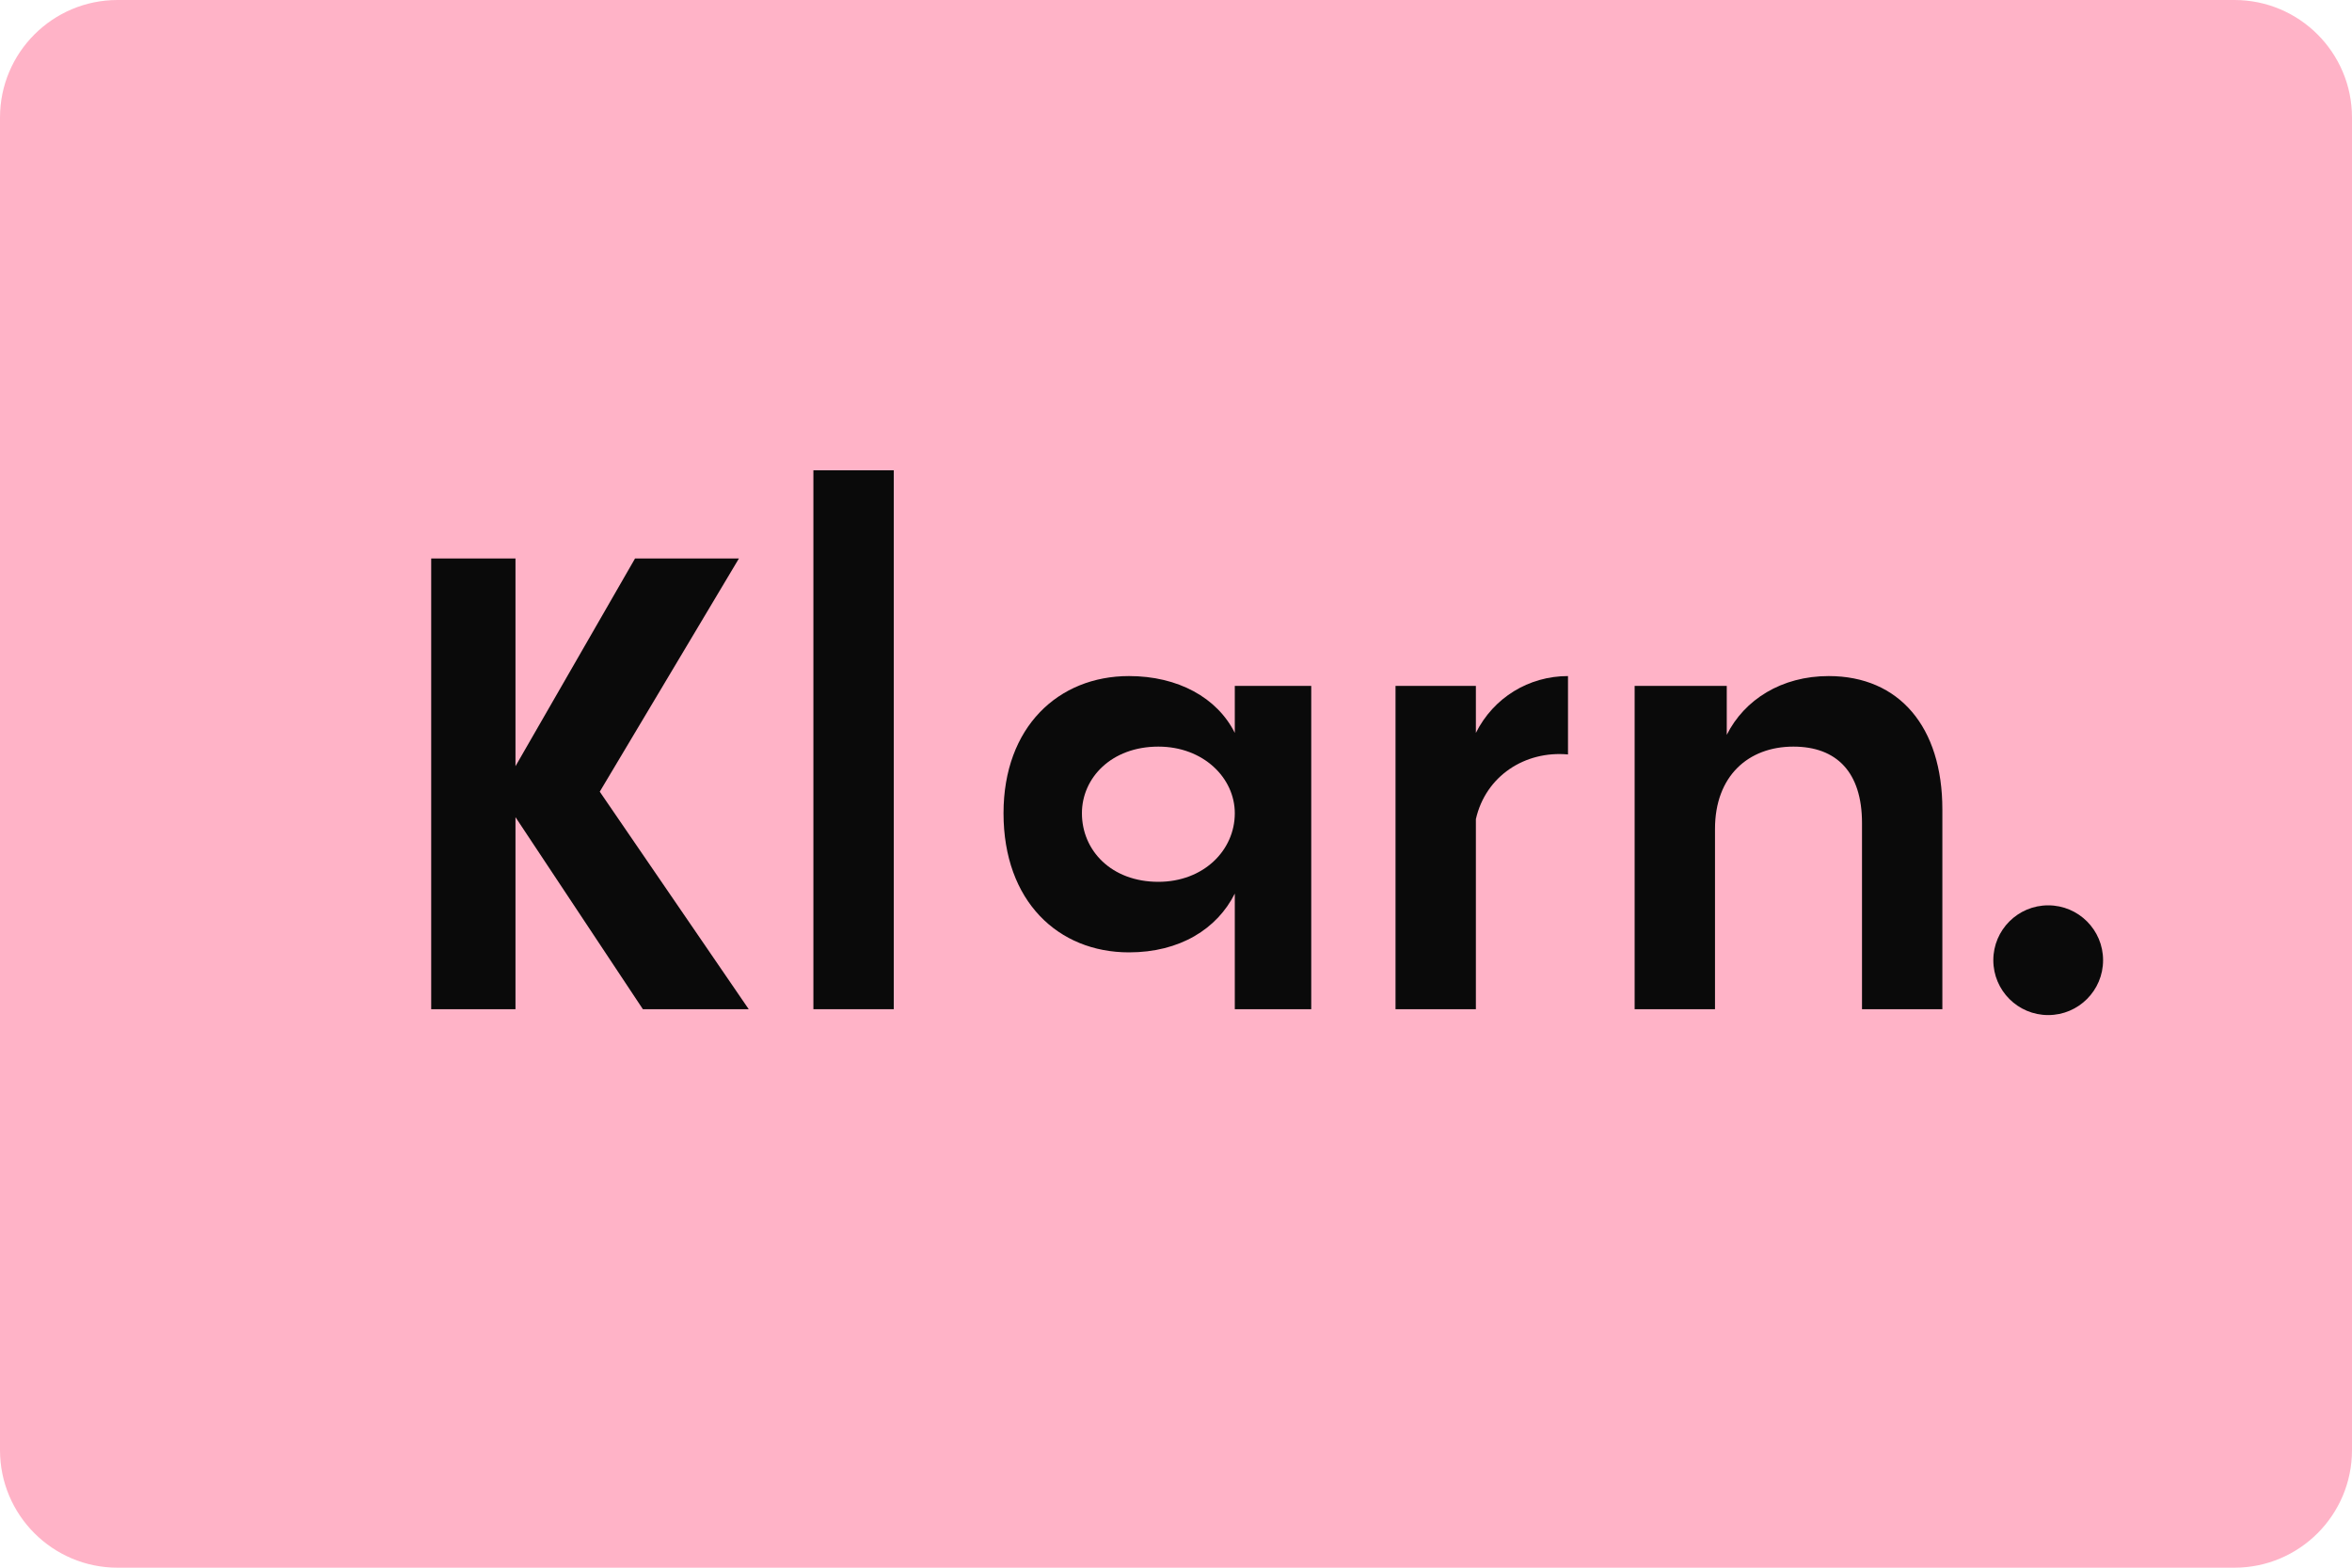
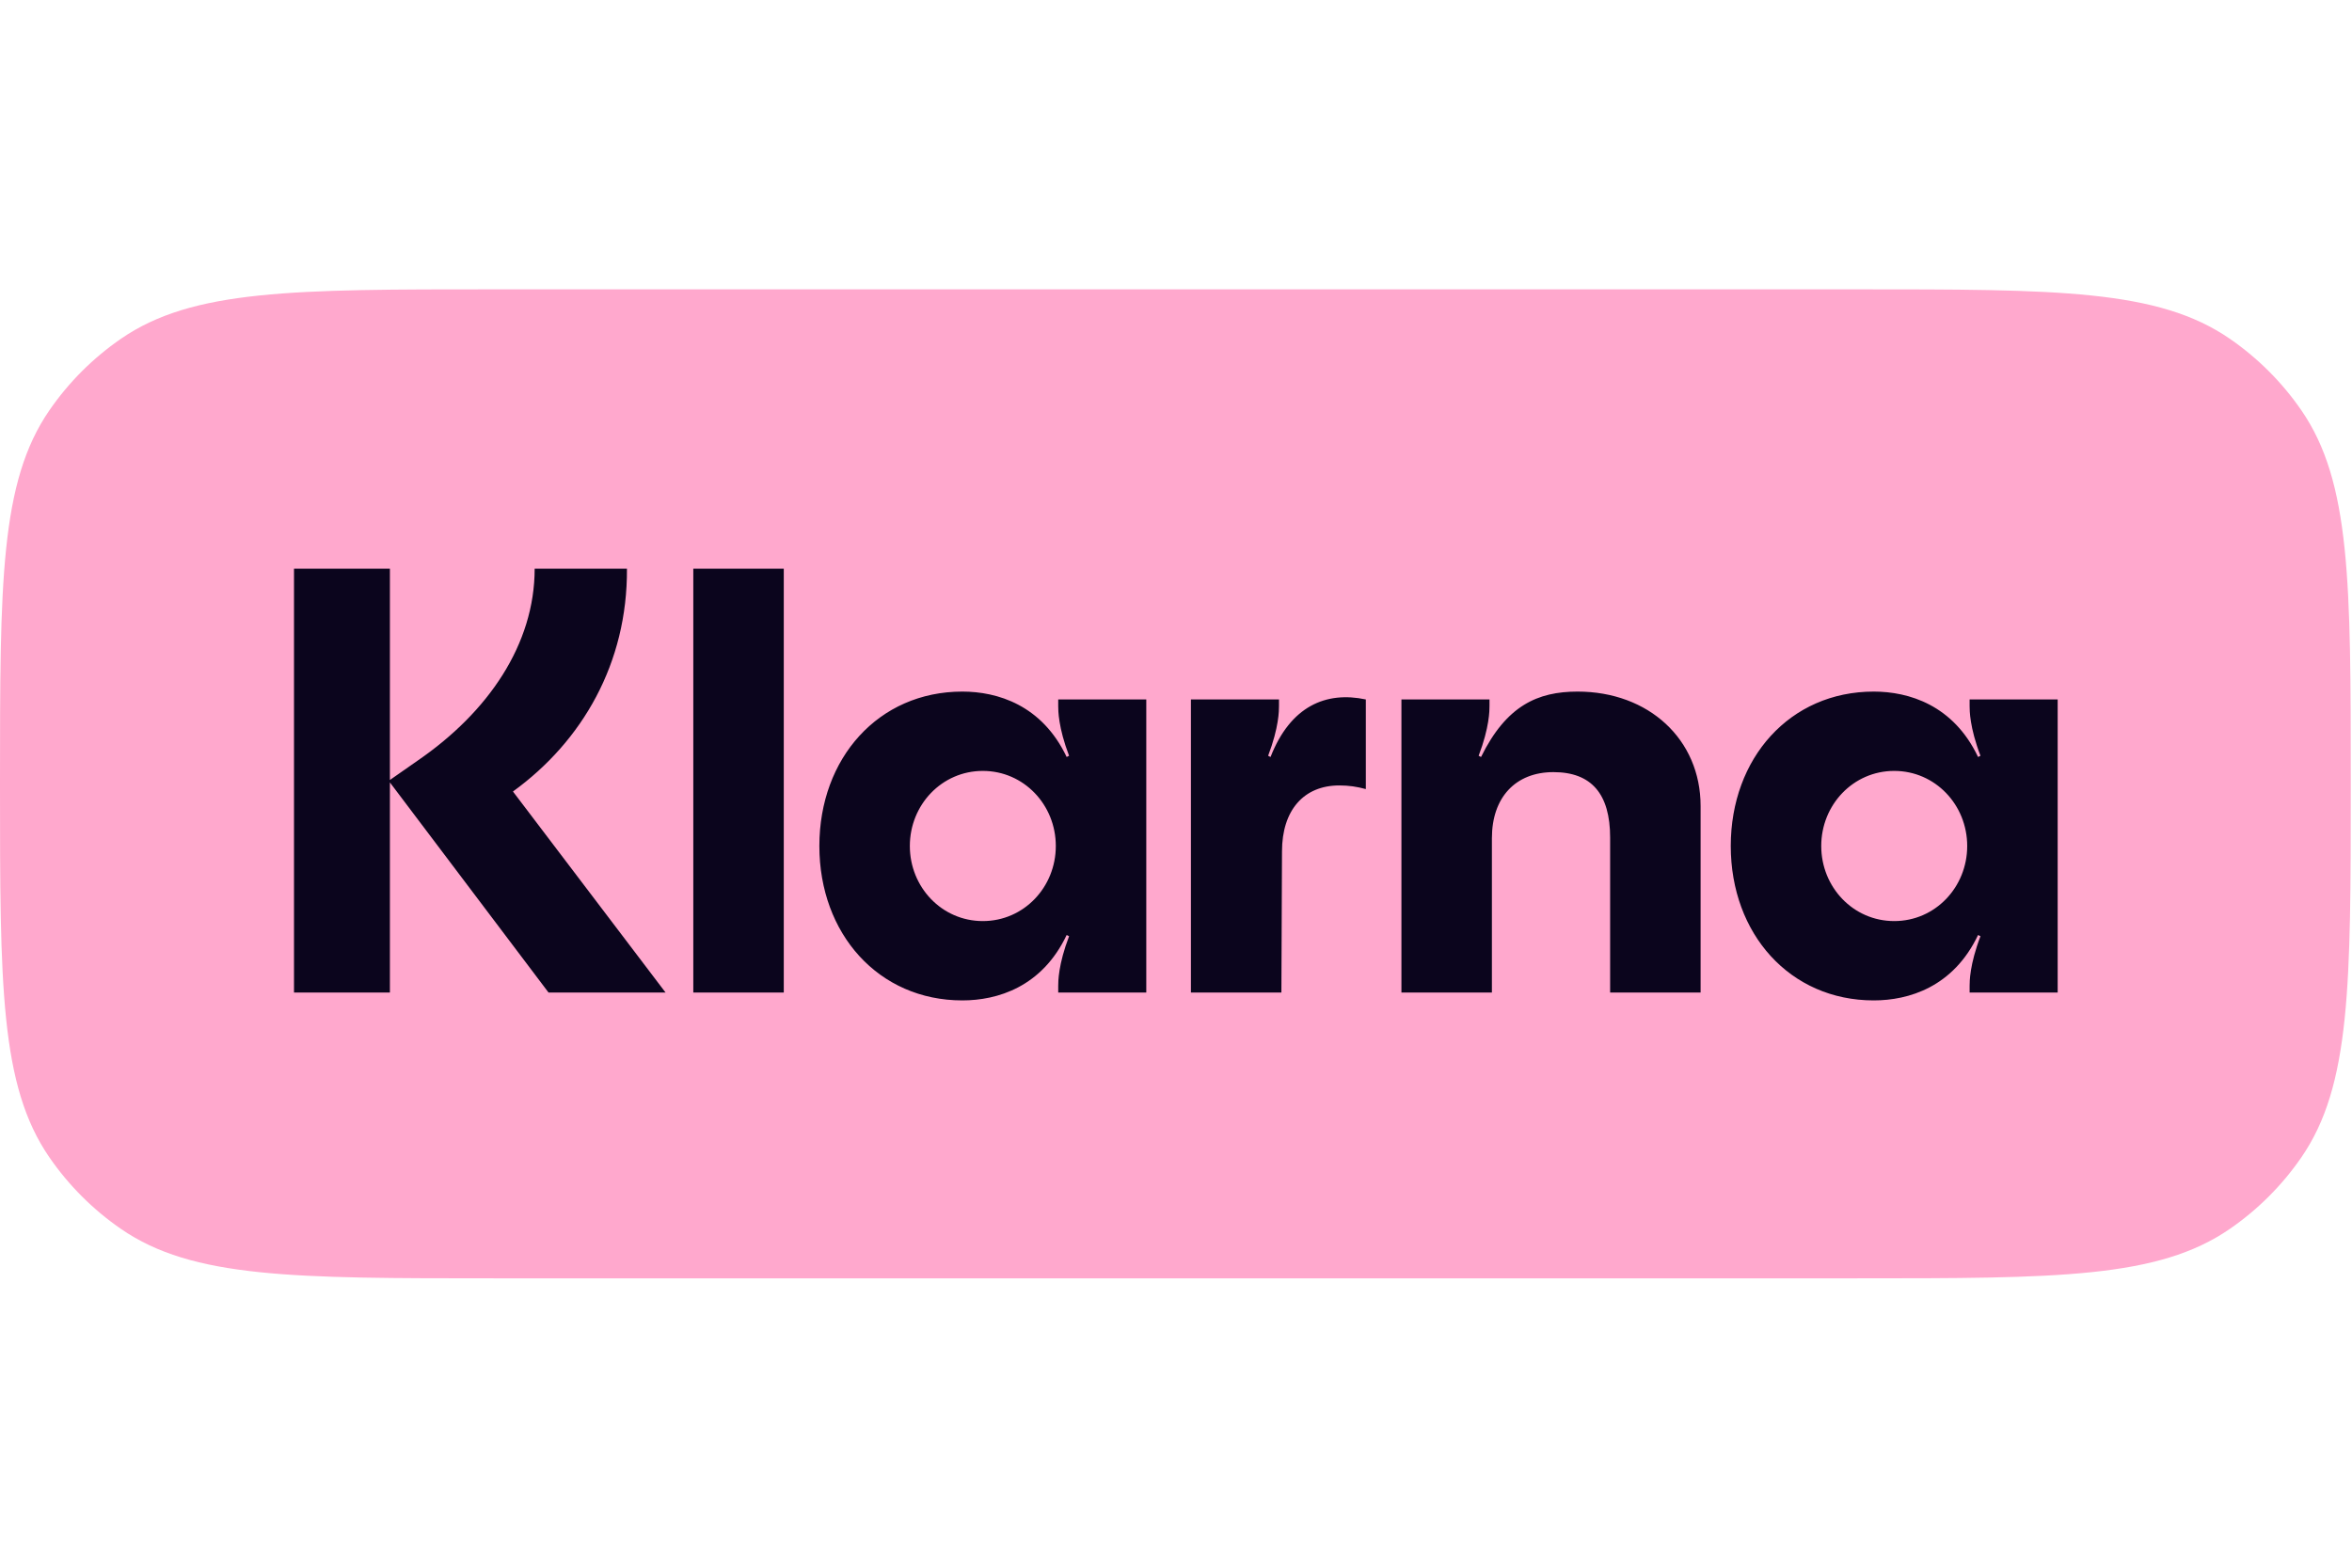
- <svg xmlns="http://www.w3.org/2000/svg" width="120" height="80" viewBox="0 0 120 80" fill="none">
-   <rect width="120" height="80" rx="6" fill="#FFB3C7" />
-   <g fill="#0A0A0A">
-     <path d="M22 28.5V51.5H26.3V41.7L32.8 51.5H38.2L30.6 40.4L37.7 28.5H32.4L26.3 39.1V28.5H22Z" />
-     <path d="M41.5 24V51.5H45.6V24H41.5Z" />
-     <path d="M57.6 34.5C54 34.5 51.2 37.1 51.2 41.5C51.2 46 54 48.6 57.6 48.6C60.2 48.6 62.1 47.4 63 45.6V51.5H66.9V35H63V37.4C62.1 35.6 60.1 34.5 57.6 34.5ZM59.1 45C56.7 45 55.2 43.4 55.2 41.5C55.2 39.7 56.7 38.1 59.1 38.1C61.4 38.1 63 39.7 63 41.5C63 43.4 61.4 45 59.1 45Z" />
-     <path d="M71.2 35V51.5H75.3V41.8C75.8 39.6 77.8 38.3 80 38.5V34.5C78 34.5 76.2 35.6 75.3 37.4V35H71.2Z" />
-     <path d="M83.4 35V51.5H87.5V42.3C87.5 39.6 89.2 38.1 91.5 38.1C93.7 38.1 95 39.4 95 42V51.5H99.1V41.3C99.1 37.1 96.9 34.5 93.3 34.5C90.9 34.5 89 35.7 88.1 37.5V35H83.4Z" />
-     <circle cx="104.5" cy="49" r="2.8" />
-   </g>
+ <svg xmlns="http://www.w3.org/2000/svg" width="120" height="80" viewBox="0 0 1448 609" fill="none">
+   <path d="M0 304.493C0 180.585 0 118.631 30.399 74.508C42.295 57.243 57.243 42.295 74.508 30.399C118.631 0 180.585 0 304.493 0H1142.75C1266.65 0 1328.61 0 1372.73 30.399C1390 42.295 1404.95 57.243 1416.84 74.508C1447.24 118.631 1447.24 180.585 1447.24 304.493C1447.24 428.402 1447.24 490.356 1416.84 534.479C1404.95 551.744 1390 566.692 1372.73 578.587C1328.61 608.987 1266.65 608.987 1142.75 608.987H304.494C180.585 608.987 118.631 608.987 74.508 578.587C57.243 566.692 42.295 551.744 30.399 534.479C0 490.356 0 428.402 0 304.493Z" fill="#FFA8CD" />
+   <path d="M1166.17 389.005C1140.92 389.005 1121.24 368.125 1121.24 342.771C1121.24 317.416 1140.92 296.536 1166.17 296.536C1191.42 296.536 1211.1 317.416 1211.1 342.771C1211.1 368.125 1191.42 389.005 1166.17 389.005ZM1153.54 437.85C1175.08 437.85 1202.56 429.647 1217.79 397.581L1219.27 398.327C1212.59 415.851 1212.59 426.292 1212.59 428.902V433.003H1266.8V252.538H1212.59V256.64C1212.59 259.25 1212.59 269.69 1219.27 287.214L1217.79 287.96C1202.56 255.894 1175.08 247.691 1153.54 247.691C1101.93 247.691 1065.54 288.706 1065.54 342.771C1065.54 396.835 1101.93 437.85 1153.54 437.85ZM971.216 247.691C946.707 247.691 927.397 256.267 911.801 287.96L910.316 287.214C917 269.69 917 259.25 917 256.64V252.538H862.784V433.003H918.485V337.923C918.485 312.942 932.968 297.281 956.362 297.281C979.757 297.281 991.268 310.704 991.268 337.55V433.003H1046.97V318.162C1046.97 277.147 1015.03 247.691 971.216 247.691ZM782.203 287.96L780.717 287.214C787.401 269.69 787.401 259.25 787.401 256.64V252.538H733.186V433.003H788.887L789.258 346.126C789.258 320.772 802.626 305.484 824.536 305.484C830.477 305.484 835.305 306.23 840.875 307.722V252.538C816.366 247.318 794.457 256.64 782.203 287.96ZM605.073 389.005C579.821 389.005 560.14 368.125 560.14 342.771C560.14 317.416 579.821 296.536 605.073 296.536C630.324 296.536 650.005 317.416 650.005 342.771C650.005 368.125 630.324 389.005 605.073 389.005ZM592.447 437.85C613.985 437.85 641.464 429.647 656.689 397.581L658.174 398.327C651.49 415.851 651.49 426.292 651.49 428.902V433.003H705.706V252.538H651.49V256.64C651.49 259.25 651.49 269.69 658.174 287.214L656.689 287.96C641.464 255.894 613.985 247.691 592.447 247.691C540.83 247.691 504.439 288.706 504.439 342.771C504.439 396.835 540.83 437.85 592.447 437.85ZM426.828 433.003H482.53V172H426.828V433.003ZM385.981 172H329.165C329.165 218.608 300.572 260.368 257.125 290.197L240.043 302.129V172H181V433.003H240.043V303.62L337.706 433.003H409.747L315.797 309.213C358.501 278.266 386.352 230.166 385.981 172Z" fill="#0B051D" />
</svg>
